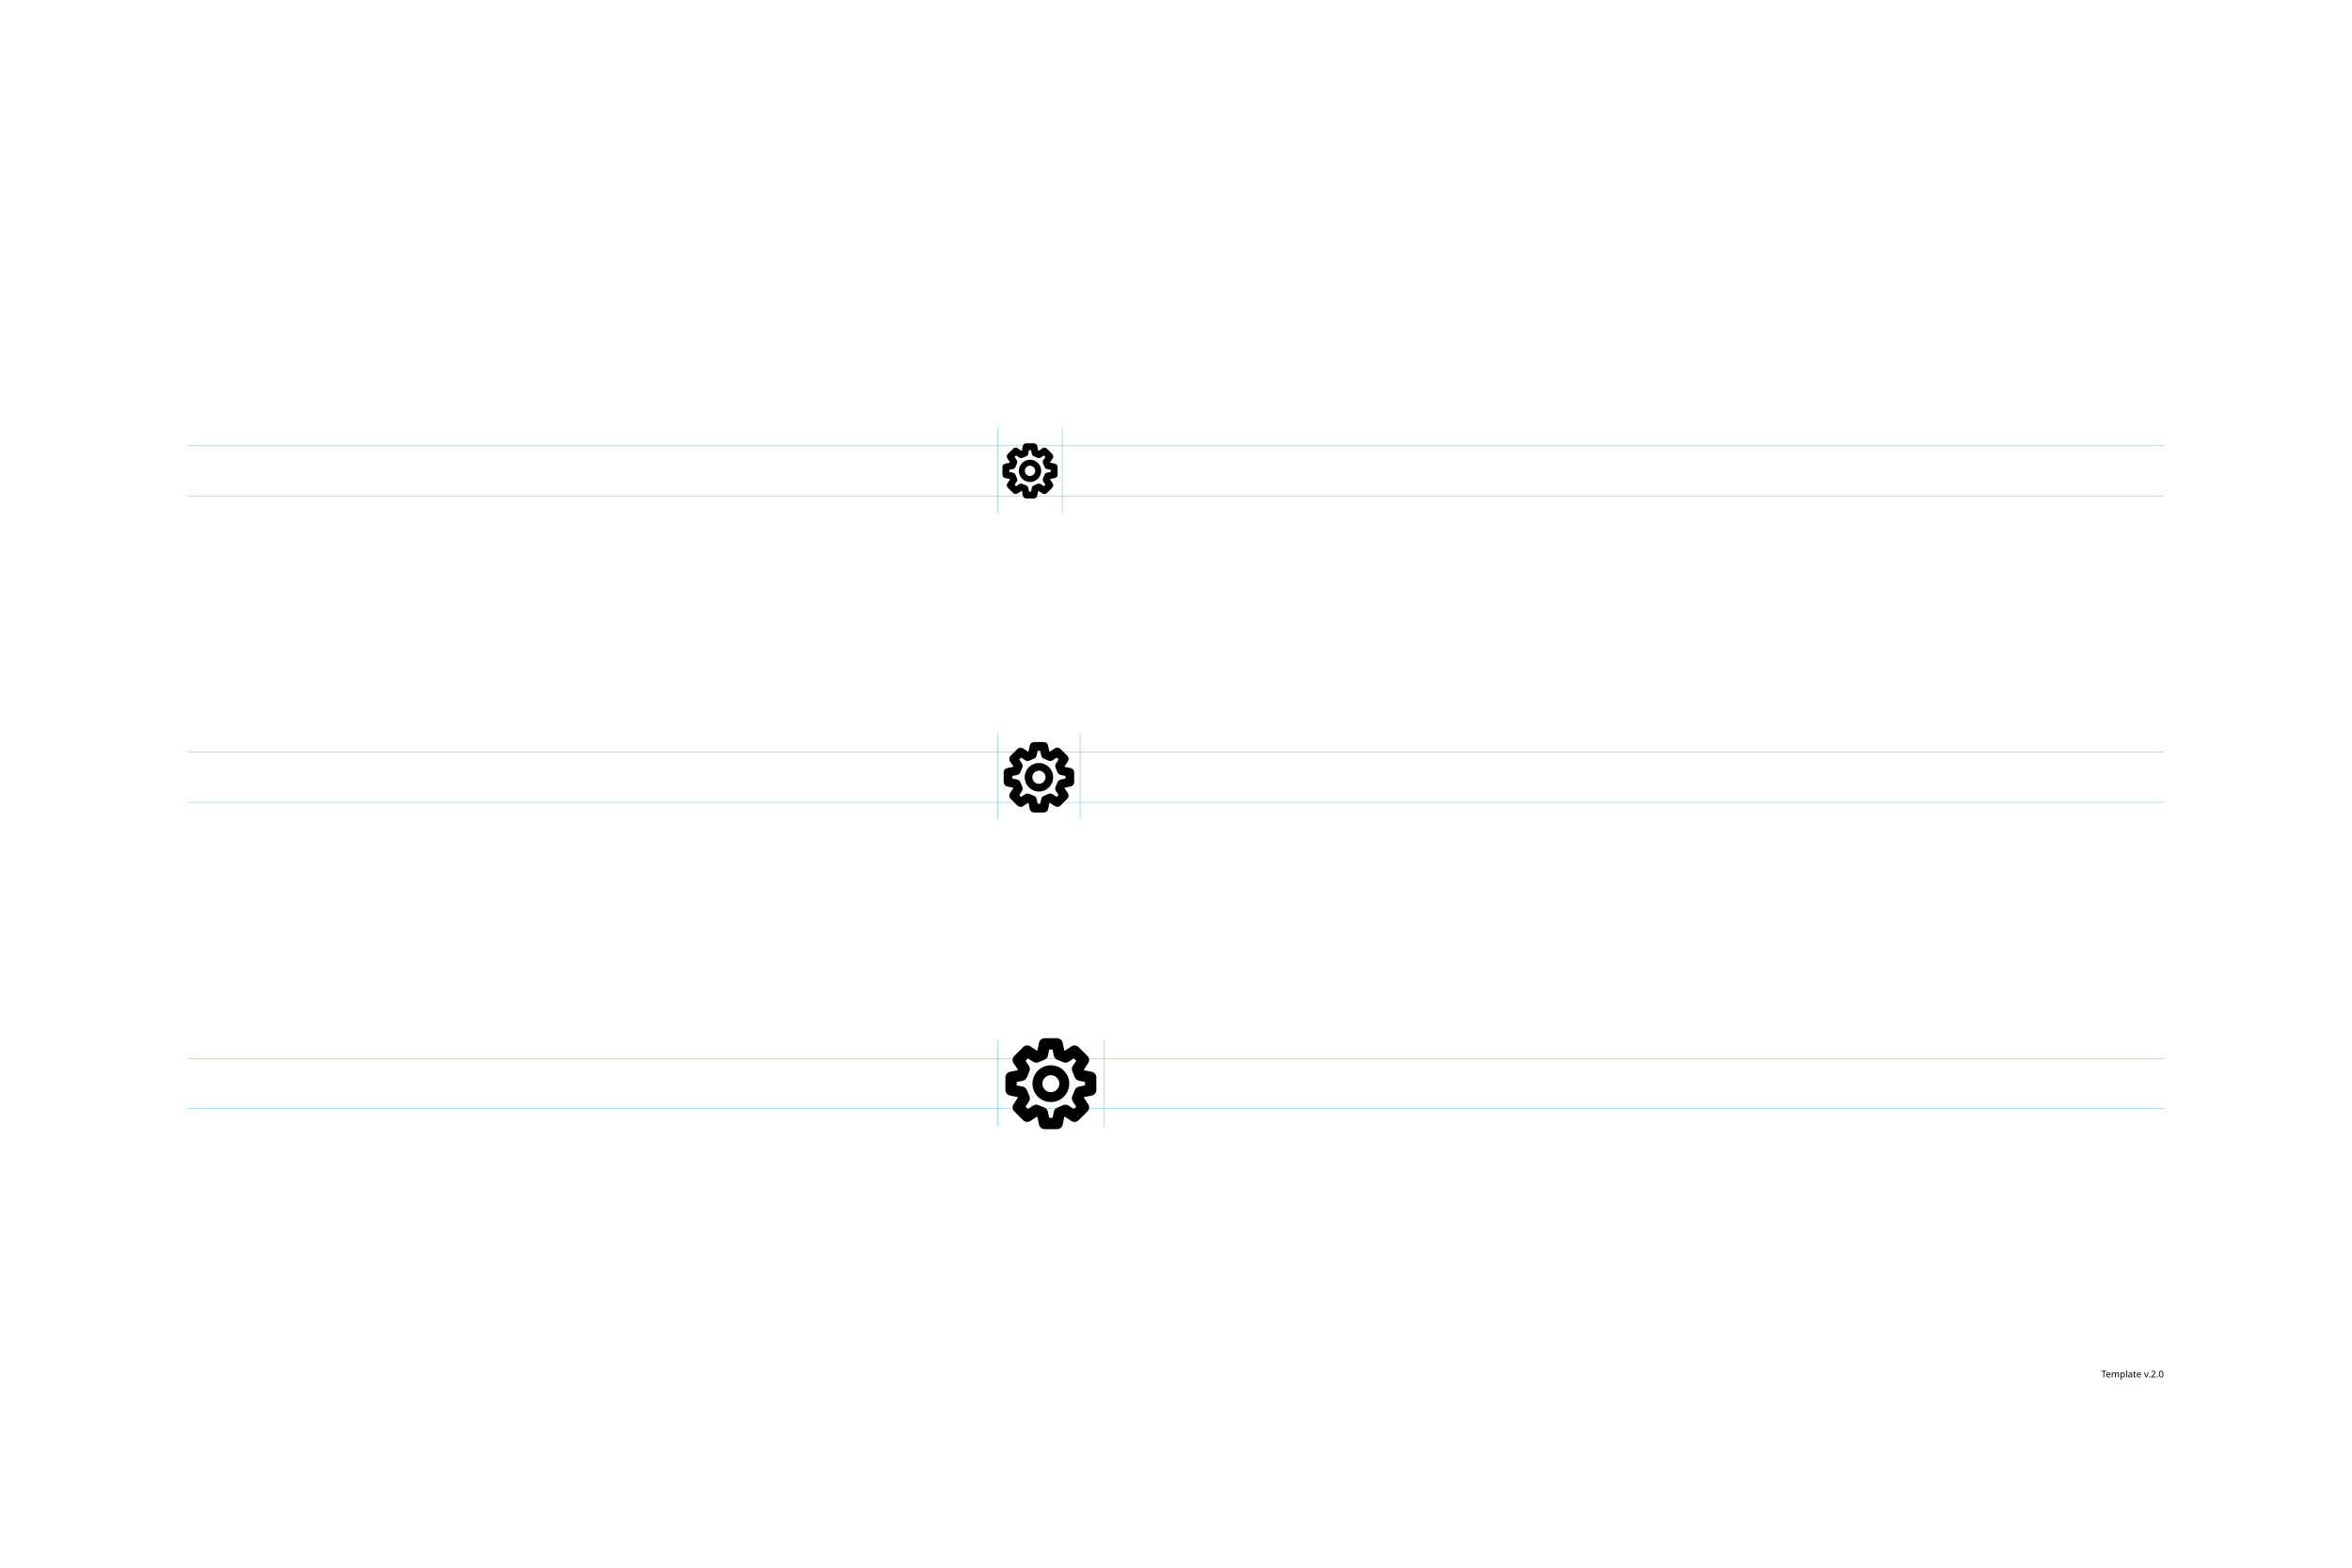
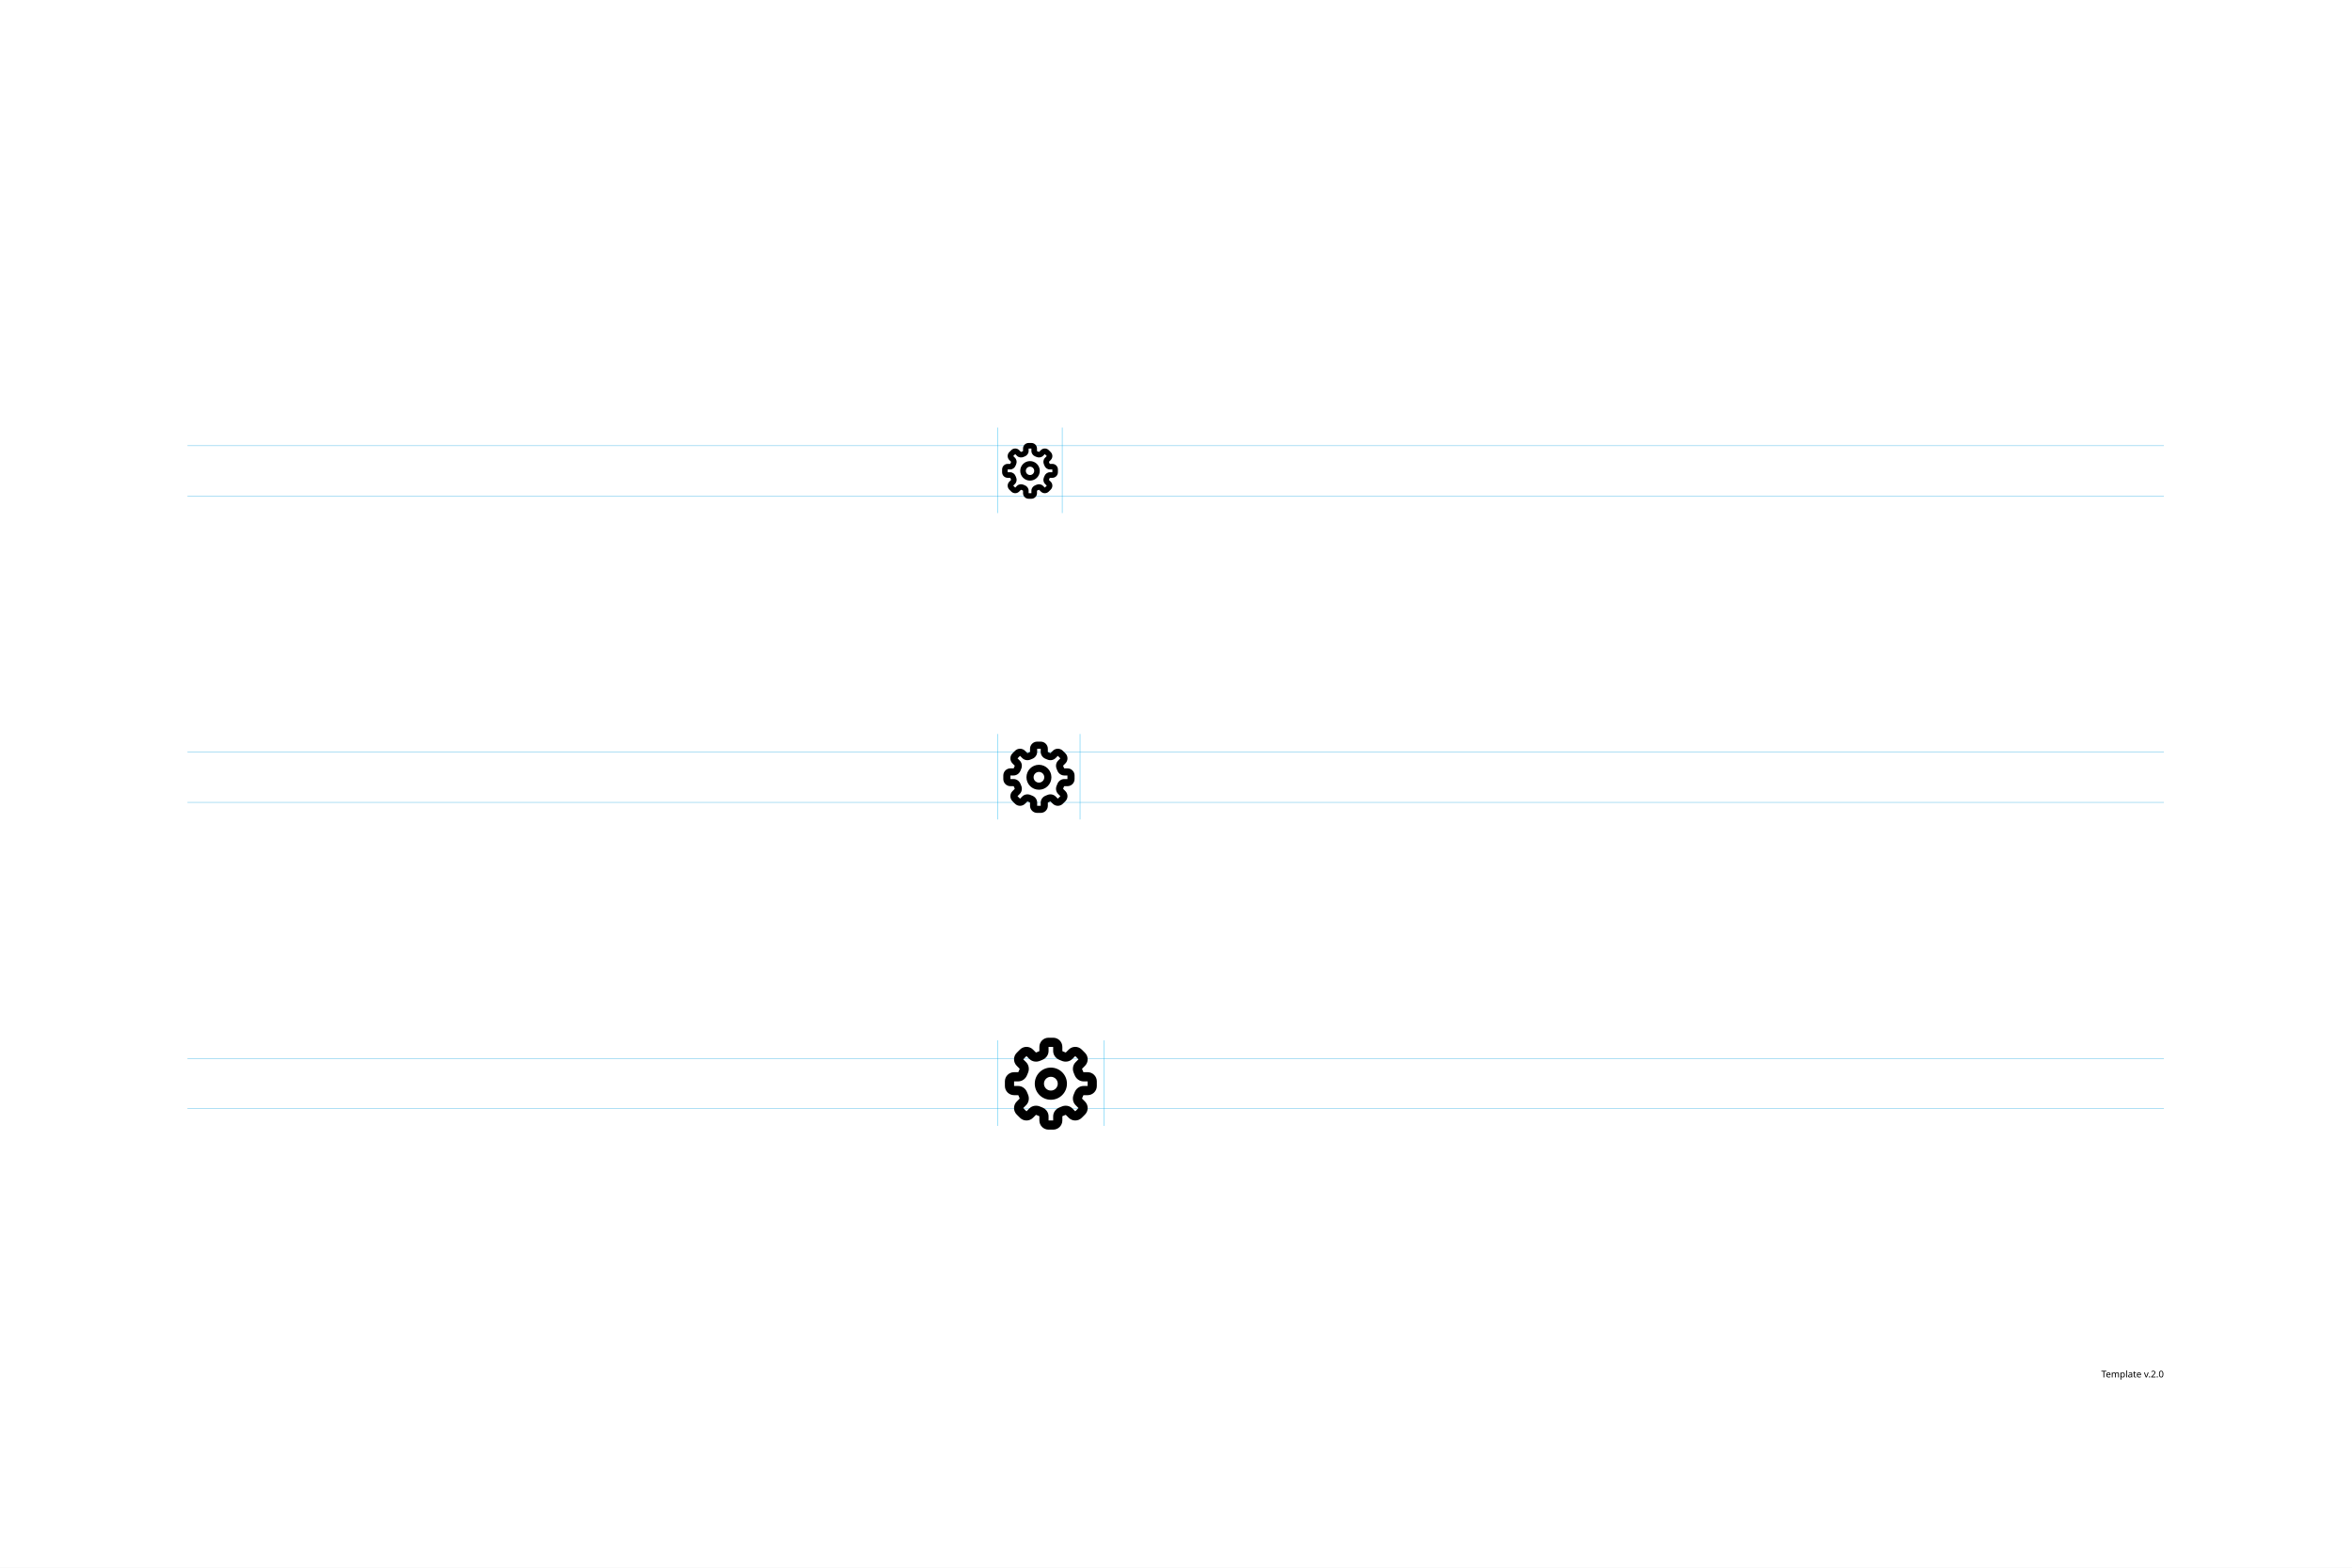
<svg xmlns="http://www.w3.org/2000/svg" version="1.1" width="3300" height="2200">
  <g id="Notes">
    <rect height="2200" id="artboard" style="fill:white;opacity:1" width="3300" x="0" y="0" />
    <text id="template-version" style="stroke:none;fill:black;font-family:sans-serif;font-size:13;" transform="matrix(1 0 0 1 3036 1933)" text-anchor="end">Template v.2.0</text>
  </g>
  <g id="Guides">
    <line id="Baseline-S" style="fill:none;stroke:#27AAE1;stroke-width:0.5;" x1="263" x2="3036" y1="696" y2="696" />
    <line id="Capline-S" style="fill:none;stroke:#27AAE1;stroke-width:0.5;" x1="263" x2="3036" y1="625.541" y2="625.541" />
    <line id="Baseline-M" style="fill:none;stroke:#27AAE1;stroke-width:0.5;" x1="263" x2="3036" y1="1126" y2="1126" />
    <line id="Capline-M" style="fill:none;stroke:#27AAE1;stroke-width:0.5;" x1="263" x2="3036" y1="1055.54" y2="1055.54" />
    <line id="Baseline-L" style="fill:none;stroke:#27AAE1;stroke-width:0.5;" x1="263" x2="3036" y1="1556" y2="1556" />
    <line id="Capline-L" style="fill:none;stroke:#27AAE1;stroke-width:0.5;" x1="263" x2="3036" y1="1485.54" y2="1485.54" />
    <line id="left-margin-Regular-S" style="fill:none;stroke:#00AEEF;stroke-width:0.5;" x1="1400" x2="1400" y1="600" y2="720" />
    <line id="right-margin-Regular-S" style="fill:none;stroke:#00AEEF;stroke-width:0.5;" x1="1490.35" x2="1490.35" y1="600" y2="720" />
    <line id="left-margin-Regular-M" style="fill:none;stroke:#00AEEF;stroke-width:0.5;" x1="1400" x2="1400" y1="1030" y2="1150" />
    <line id="right-margin-Regular-M" style="fill:none;stroke:#00AEEF;stroke-width:0.5;" x1="1515.38" x2="1515.38" y1="1030" y2="1150" />
    <line id="left-margin-Regular-L" style="fill:none;stroke:#00AEEF;stroke-width:0.5;" x1="1400" x2="1400" y1="1460" y2="1580" />
    <line id="right-margin-Regular-L" style="fill:none;stroke:#00AEEF;stroke-width:0.5;" x1="1548.85" x2="1548.85" y1="1460" y2="1580" />
  </g>
  <g id="Symbols">
    <g id="Regular-S" transform="matrix(1 0 0 1 1400 696)">
-       <path d="M55.26 -70.11L56.60 -63.57L57.13 -63.36L62.70 -67.03C64.61 -68.29 67.14 -68.03 68.76 -66.41L76.36 -58.82C77.97 -57.20 78.23 -54.67 76.97 -52.76L73.30 -47.19L73.52 -46.66L80.05 -45.32C82.29 -44.86 83.90 -42.89 83.90 -40.60L83.90 -29.86C83.90 -27.57 82.29 -25.60 80.05 -25.14L73.52 -23.80L73.30 -23.27L76.97 -17.70C78.23 -15.79 77.97 -13.26 76.36 -11.64L68.76 -4.05C67.14 -2.43 64.61 -2.17 62.70 -3.43L57.13 -7.10L56.60 -6.89L55.26 -0.35C54.80 1.89 52.83 3.50 50.54 3.50L39.80 3.50C37.51 3.50 35.54 1.89 35.08 -0.35L33.74 -6.89L33.21 -7.10L27.65 -3.43C25.74 -2.17 23.20 -2.43 21.59 -4.05L13.99 -11.64C12.37 -13.26 12.12 -15.79 13.38 -17.70L17.05 -23.27L16.83 -23.80L10.30 -25.14C8.05 -25.60 6.45 -27.57 6.45 -29.86L6.45 -40.60C6.45 -42.89 8.05 -44.86 10.30 -45.32L16.83 -46.66L17.05 -47.19L13.38 -52.76C12.12 -54.67 12.37 -57.20 13.99 -58.82L21.59 -66.41C23.20 -68.03 25.74 -68.29 27.65 -67.03L33.21 -63.36L33.74 -63.57L35.08 -70.11C35.54 -72.35 37.51 -73.96 39.80 -73.96L50.54 -73.96C52.83 -73.96 54.80 -72.35 55.26 -70.11ZM43.73 -64.32L42.67 -59.13C42.35 -57.57 41.27 -56.26 39.79 -55.65L34.54 -53.47C33.06 -52.86 31.38 -53.02 30.04 -53.90L25.62 -56.82L23.58 -54.78L26.50 -50.36C27.38 -49.02 27.54 -47.34 26.93 -45.86L24.75 -40.61C24.14 -39.13 22.84 -38.06 21.27 -37.74L16.08 -36.67L16.08 -33.79L21.27 -32.72C22.84 -32.40 24.14 -31.32 24.75 -29.85L26.93 -24.60C27.54 -23.12 27.38 -21.43 26.50 -20.10L23.58 -15.68L25.62 -13.64L30.04 -16.56C31.38 -17.44 33.06 -17.60 34.54 -16.99L39.79 -14.81C41.27 -14.20 42.35 -12.89 42.67 -11.33L43.73 -6.14L46.61 -6.14L47.68 -11.33C48 -12.89 49.08 -14.20 50.55 -14.81L55.81 -16.99C57.28 -17.60 58.97 -17.44 60.30 -16.56L64.72 -13.64L66.76 -15.68L63.85 -20.10C62.97 -21.43 62.81 -23.12 63.42 -24.60L65.59 -29.85C66.20 -31.32 67.51 -32.40 69.08 -32.72L74.26 -33.79L74.26 -36.67L69.08 -37.74C67.51 -38.06 66.20 -39.13 65.59 -40.61L63.42 -45.86C62.81 -47.34 62.97 -49.02 63.85 -50.36L66.76 -54.78L64.72 -56.82L60.30 -53.90C58.97 -53.02 57.28 -52.86 55.81 -53.47L50.55 -55.65C49.08 -56.26 48 -57.57 47.68 -59.13L46.61 -64.32ZM60.83 -35.23C60.83 -26.58 53.82 -19.57 45.17 -19.57C36.52 -19.57 29.51 -26.58 29.51 -35.23C29.51 -43.88 36.52 -50.89 45.17 -50.89C53.82 -50.89 60.83 -43.88 60.83 -35.23ZM37.95 -35.23C37.95 -31.24 41.18 -28 45.17 -28C49.16 -28 52.40 -31.24 52.40 -35.23C52.40 -39.22 49.16 -42.46 45.17 -42.46C41.18 -42.46 37.95 -39.22 37.95 -35.23Z" />
+       <path d="M54.96 -66.55L54.96 -63.09C54.96 -63.03 55.09 -62.87 55.37 -62.77C56.07 -62.51 56.75 -62.22 57.43 -61.91C57.71 -61.79 57.91 -61.81 57.95 -61.85L60.40 -64.30C63.46 -67.36 68.42 -67.36 71.47 -64.30L74.24 -61.53C77.30 -58.47 77.30 -53.51 74.24 -50.46L71.79 -48.01C71.75 -47.97 71.73 -47.77 71.85 -47.49C72.16 -46.82 72.45 -46.12 72.71 -45.42C72.81 -45.14 72.98 -45.02 73.03 -45.02L76.49 -45.02C80.82 -45.02 84.32 -41.51 84.32 -37.19L84.32 -33.27C84.32 -28.95 80.82 -25.44 76.49 -25.44L73.03 -25.44C72.98 -25.44 72.81 -25.32 72.71 -25.03C72.45 -24.33 72.16 -23.64 71.85 -22.97C71.73 -22.69 71.75 -22.49 71.79 -22.45L74.24 -20C77.30 -16.94 77.30 -11.99 74.24 -8.93L71.47 -6.16C68.42 -3.10 63.46 -3.10 60.40 -6.16L57.95 -8.61C57.91 -8.65 57.71 -8.68 57.43 -8.55C56.76 -8.24 56.07 -7.95 55.37 -7.70C55.09 -7.59 54.96 -7.43 54.96 -7.38L54.96 -3.91C54.96 0.41 51.46 3.92 47.13 3.92L43.22 3.92C38.89 3.92 35.39 0.41 35.39 -3.91L35.39 -7.38C35.39 -7.43 35.26 -7.59 34.98 -7.69C34.28 -7.95 33.59 -8.24 32.91 -8.55C32.64 -8.68 32.43 -8.65 32.39 -8.61L29.95 -6.16C26.89 -3.10 21.93 -3.10 18.87 -6.16L16.10 -8.93C13.05 -11.99 13.05 -16.94 16.10 -20L18.55 -22.45C18.59 -22.49 18.62 -22.69 18.49 -22.97C18.18 -23.65 17.89 -24.34 17.64 -25.04C17.53 -25.32 17.37 -25.44 17.32 -25.44L13.85 -25.44C9.53 -25.44 6.02 -28.95 6.02 -33.27L6.02 -37.19C6.02 -41.51 9.53 -45.02 13.85 -45.02L17.32 -45.02C17.37 -45.02 17.53 -45.14 17.63 -45.42C17.89 -46.13 18.18 -46.82 18.49 -47.49C18.62 -47.77 18.59 -47.97 18.55 -48.01L16.10 -50.46C13.05 -53.51 13.05 -58.47 16.10 -61.53L18.87 -64.30C21.93 -67.36 26.89 -67.36 29.95 -64.30L32.39 -61.85C32.43 -61.81 32.64 -61.79 32.91 -61.91C33.58 -62.22 34.28 -62.51 34.98 -62.77C35.26 -62.87 35.39 -63.03 35.39 -63.09L35.39 -66.55C35.39 -70.87 38.89 -74.38 43.22 -74.38L47.13 -74.38C51.46 -74.38 54.96 -70.87 54.96 -66.55ZM43.22 -66.55L43.22 -63.09C43.22 -59.61 40.93 -56.62 37.69 -55.42C37.18 -55.23 36.67 -55.02 36.18 -54.80C33.04 -53.36 29.31 -53.86 26.86 -56.31L24.41 -58.76C24.41 -58.76 24.41 -58.76 24.41 -58.76L24.41 -58.76L24.41 -58.76C24.41 -58.76 24.41 -58.76 24.41 -58.76C24.41 -58.76 24.41 -58.76 24.41 -58.76C24.41 -58.76 24.41 -58.76 24.41 -58.76L24.41 -58.76L24.41 -58.76C24.41 -58.76 24.41 -58.76 24.41 -58.76L21.64 -55.99C21.64 -55.99 21.64 -55.99 21.64 -55.99C21.64 -55.99 21.64 -55.99 21.64 -55.99L24.09 -53.55C26.54 -51.09 27.05 -47.36 25.61 -44.22C25.38 -43.73 25.17 -43.23 24.98 -42.71C23.78 -39.47 20.79 -37.19 17.32 -37.19L13.85 -37.19L13.85 -33.27L17.32 -33.27C20.79 -33.27 23.78 -30.99 24.98 -27.75C25.17 -27.24 25.38 -26.73 25.61 -26.24C27.05 -23.10 26.54 -19.37 24.09 -16.92L21.64 -14.47C21.64 -14.47 21.64 -14.47 21.64 -14.47L24.41 -11.70C24.41 -11.70 24.41 -11.70 24.41 -11.70L26.85 -14.15C29.31 -16.60 33.04 -17.11 36.18 -15.67C36.67 -15.44 37.18 -15.23 37.69 -15.04C40.93 -13.85 43.22 -10.85 43.22 -7.38L43.22 -3.91L47.13 -3.91L47.13 -7.38C47.13 -10.85 49.42 -13.84 52.65 -15.04C53.17 -15.23 53.67 -15.44 54.17 -15.67C57.30 -17.11 61.03 -16.60 63.49 -14.15L65.94 -11.70C65.94 -11.70 65.94 -11.70 65.94 -11.70L65.94 -11.70L65.94 -11.70C65.94 -11.70 65.94 -11.70 65.94 -11.70C65.94 -11.70 65.94 -11.70 65.94 -11.70C65.94 -11.70 65.94 -11.70 65.94 -11.70L65.94 -11.70L65.94 -11.70C65.94 -11.70 65.94 -11.70 65.94 -11.70L68.70 -14.47C68.70 -14.47 68.70 -14.47 68.70 -14.47C68.70 -14.47 68.70 -14.47 68.70 -14.47L66.25 -16.92C63.80 -19.37 63.30 -23.10 64.74 -26.24C64.97 -26.73 65.18 -27.24 65.37 -27.75C66.56 -30.99 69.56 -33.27 73.03 -33.27L76.49 -33.27L76.49 -37.19L73.03 -37.19C69.56 -37.19 66.56 -39.47 65.37 -42.71C65.18 -43.22 64.97 -43.73 64.74 -44.22C63.30 -47.36 63.80 -51.09 66.26 -53.55L68.70 -55.99C68.70 -55.99 68.70 -55.99 68.70 -55.99L65.94 -58.76C65.94 -58.76 65.94 -58.76 65.94 -58.76L65.94 -58.76L65.94 -58.76C65.94 -58.76 65.94 -58.76 65.94 -58.76C65.94 -58.76 65.94 -58.76 65.94 -58.76C65.94 -58.76 65.94 -58.76 65.94 -58.76L65.94 -58.76L65.94 -58.76C65.94 -58.76 65.94 -58.76 65.94 -58.76L63.49 -56.31C61.03 -53.86 57.30 -53.36 54.17 -54.80C53.67 -55.02 53.16 -55.23 52.65 -55.42C49.42 -56.62 47.13 -59.61 47.13 -63.09L47.13 -66.55ZM68.70 -14.47L68.70 -14.47L68.70 -14.47C68.70 -14.47 68.70 -14.47 68.70 -14.47L68.70 -14.47L68.70 -14.47C68.70 -14.47 68.70 -14.47 68.70 -14.47ZM68.70 -14.47C68.70 -14.47 68.70 -14.47 68.70 -14.47ZM58.88 -35.23C58.88 -27.66 52.74 -21.53 45.17 -21.53C37.61 -21.53 31.47 -27.66 31.47 -35.23C31.47 -42.80 37.61 -48.93 45.17 -48.93C52.74 -48.93 58.88 -42.80 58.88 -35.23ZM39.30 -35.23C39.30 -31.99 41.93 -29.36 45.17 -29.36C48.42 -29.36 51.05 -31.99 51.05 -35.23C51.05 -38.47 48.42 -41.10 45.17 -41.10C41.93 -41.10 39.30 -38.47 39.30 -35.23ZM21.64 -55.99L21.64 -55.99C21.64 -55.99 21.64 -55.99 21.64 -55.99L21.64 -55.99L21.64 -55.99C21.64 -55.99 21.64 -55.99 21.64 -55.99ZM21.64 -55.99C21.64 -55.99 21.64 -55.99 21.64 -55.99Z" />
    </g>
    <g id="Regular-M" transform="matrix(1 0 0 1 1400 1126)">
-       <path d="M70.58 -79.77L72.29 -71.43L72.97 -71.15L80.08 -75.84C82.52 -77.45 85.75 -77.12 87.82 -75.05L97.52 -65.35C99.58 -63.29 99.91 -60.05 98.30 -57.61L93.61 -50.50L93.89 -49.83L102.24 -48.12C105.10 -47.53 107.15 -45.01 107.15 -42.09L107.15 -28.37C107.15 -25.45 105.10 -22.93 102.24 -22.34L93.89 -20.63L93.61 -19.96L98.30 -12.85C99.91 -10.41 99.58 -7.17 97.52 -5.11L87.82 4.59C85.75 6.66 82.52 6.99 80.08 5.38L72.97 0.69L72.29 0.97L70.58 9.31C69.99 12.18 67.47 14.23 64.55 14.23L50.83 14.23C47.91 14.23 45.39 12.18 44.81 9.31L43.09 0.97L42.42 0.69L35.31 5.38C32.87 6.99 29.63 6.66 27.57 4.59L17.87 -5.11C15.80 -7.17 15.47 -10.41 17.08 -12.85L21.77 -19.96L21.49 -20.63L13.15 -22.34C10.29 -22.93 8.23 -25.45 8.23 -28.37L8.23 -42.09C8.23 -45.01 10.29 -47.53 13.15 -48.12L21.49 -49.83L21.77 -50.50L17.08 -57.61C15.47 -60.05 15.80 -63.29 17.87 -65.35L27.57 -75.05C29.63 -77.12 32.87 -77.45 35.31 -75.84L42.42 -71.15L43.09 -71.43L44.81 -79.77C45.39 -82.64 47.91 -84.69 50.83 -84.69L64.55 -84.69C67.47 -84.69 69.99 -82.64 70.58 -79.77ZM55.85 -72.38L54.49 -65.76C54.08 -63.76 52.71 -62.09 50.82 -61.31L44.11 -58.53C42.23 -57.75 40.07 -57.95 38.37 -59.08L32.72 -62.80L30.12 -60.20L33.84 -54.55C34.97 -52.85 35.17 -50.70 34.39 -48.81L31.61 -42.10C30.83 -40.22 29.17 -38.84 27.17 -38.43L20.54 -37.07L20.54 -33.39L27.17 -32.03C29.17 -31.62 30.83 -30.24 31.61 -28.36L34.39 -21.65C35.17 -19.76 34.97 -17.61 33.84 -15.91L30.12 -10.26L32.72 -7.66L38.37 -11.38C40.07 -12.51 42.23 -12.71 44.11 -11.93L50.82 -9.15C52.71 -8.37 54.08 -6.70 54.49 -4.70L55.85 1.92L59.53 1.92L60.89 -4.70C61.30 -6.70 62.68 -8.37 64.57 -9.15L71.27 -11.93C73.16 -12.71 75.31 -12.51 77.01 -11.38L82.66 -7.66L85.26 -10.26L81.54 -15.91C80.42 -17.61 80.21 -19.76 80.99 -21.65L83.77 -28.36C84.55 -30.24 86.22 -31.62 88.22 -32.03L94.84 -33.39L94.84 -37.07L88.22 -38.43C86.22 -38.84 84.55 -40.22 83.77 -42.10L80.99 -48.81C80.21 -50.70 80.42 -52.85 81.54 -54.55L85.26 -60.20L82.66 -62.80L77.01 -59.08C75.31 -57.95 73.16 -57.75 71.27 -58.53L64.57 -61.31C62.68 -62.09 61.30 -63.76 60.89 -65.76L59.53 -72.38ZM77.69 -35.23C77.69 -24.18 68.74 -15.23 57.69 -15.23C46.65 -15.23 37.69 -24.18 37.69 -35.23C37.69 -46.28 46.65 -55.23 57.69 -55.23C68.74 -55.23 77.69 -46.28 77.69 -35.23ZM48.46 -35.23C48.46 -30.13 52.59 -26 57.69 -26C62.79 -26 66.92 -30.13 66.92 -35.23C66.92 -40.33 62.79 -44.46 57.69 -44.46C52.59 -44.46 48.46 -40.33 48.46 -35.23Z" />
+       <path d="M70.19 -75.23L70.19 -70.81C70.19 -70.74 70.35 -70.53 70.71 -70.40C71.60 -70.07 72.48 -69.70 73.35 -69.31C73.70 -69.15 73.96 -69.18 74.01 -69.23L77.14 -72.36C81.05 -76.26 87.38 -76.26 91.28 -72.35L94.82 -68.82C98.72 -64.91 98.72 -58.58 94.81 -54.68L91.69 -51.55C91.64 -51.50 91.61 -51.24 91.77 -50.89C92.16 -50.03 92.53 -49.14 92.86 -48.25C92.99 -47.89 93.20 -47.73 93.27 -47.73L97.69 -47.73C103.22 -47.73 107.69 -43.25 107.69 -37.73L107.69 -32.73C107.69 -27.21 103.22 -22.73 97.69 -22.73L93.27 -22.73C93.20 -22.73 92.99 -22.57 92.86 -22.21C92.53 -21.31 92.16 -20.43 91.77 -19.57C91.60 -19.22 91.64 -18.96 91.69 -18.91L94.82 -15.78C98.72 -11.88 98.72 -5.55 94.82 -1.64L91.28 1.89C87.38 5.80 81.04 5.80 77.14 1.89L74.01 -1.23C73.96 -1.28 73.70 -1.32 73.35 -1.16C72.49 -0.76 71.60 -0.40 70.71 -0.06C70.35 0.07 70.19 0.28 70.19 0.34L70.19 4.77C70.19 10.29 65.72 14.77 60.19 14.77L55.19 14.77C49.67 14.77 45.19 10.29 45.19 4.77L45.19 0.34C45.19 0.28 45.03 0.07 44.68 -0.06C43.78 -0.39 42.90 -0.76 42.03 -1.16C41.68 -1.32 41.42 -1.28 41.37 -1.23L38.25 1.89C34.34 5.80 28.01 5.80 24.10 1.89L20.57 -1.64C16.66 -5.55 16.66 -11.87 20.57 -15.78L23.69 -18.91C23.74 -18.96 23.78 -19.22 23.61 -19.57C23.22 -20.44 22.85 -21.32 22.52 -22.21C22.39 -22.57 22.18 -22.73 22.11 -22.73L17.69 -22.73C12.17 -22.73 7.69 -27.21 7.69 -32.73L7.69 -37.73C7.69 -43.25 12.17 -47.73 17.69 -47.73L22.11 -47.73C22.18 -47.73 22.39 -47.89 22.52 -48.25C22.85 -49.15 23.22 -50.03 23.61 -50.89C23.78 -51.24 23.74 -51.51 23.69 -51.55L20.57 -54.68C16.66 -58.58 16.66 -64.91 20.57 -68.82L24.10 -72.35C28.01 -76.26 34.34 -76.26 38.24 -72.35L41.37 -69.23C41.42 -69.18 41.68 -69.15 42.03 -69.31C42.89 -69.70 43.77 -70.07 44.68 -70.40C45.03 -70.53 45.19 -70.74 45.19 -70.81L45.19 -75.23C45.19 -80.75 49.67 -85.23 55.19 -85.23L60.19 -85.23C65.72 -85.23 70.19 -80.75 70.19 -75.23ZM55.19 -75.23L55.19 -70.81C55.19 -66.37 52.27 -62.55 48.14 -61.02C47.48 -60.78 46.83 -60.51 46.20 -60.22C42.20 -58.38 37.43 -59.02 34.30 -62.16L31.17 -65.28C31.17 -65.28 31.17 -65.28 31.17 -65.28L31.17 -65.28L31.17 -65.28C31.17 -65.28 31.17 -65.28 31.17 -65.28C31.17 -65.28 31.17 -65.28 31.17 -65.28C31.17 -65.28 31.17 -65.28 31.17 -65.28L31.17 -65.28L31.17 -65.28C31.17 -65.28 31.17 -65.28 31.17 -65.28L27.64 -61.75C27.64 -61.75 27.64 -61.75 27.64 -61.75C27.64 -61.75 27.64 -61.75 27.64 -61.75L30.76 -58.62C33.90 -55.49 34.54 -50.72 32.70 -46.72C32.41 -46.09 32.15 -45.44 31.90 -44.78C30.38 -40.65 26.55 -37.73 22.11 -37.73L17.69 -37.73L17.69 -32.73L22.11 -32.73C26.55 -32.73 30.38 -29.81 31.90 -25.68C32.14 -25.02 32.41 -24.38 32.70 -23.75C34.54 -19.74 33.90 -14.98 30.77 -11.84L27.64 -8.71C27.64 -8.71 27.64 -8.71 27.64 -8.71L31.17 -5.18C31.17 -5.18 31.17 -5.18 31.17 -5.18L34.30 -8.30C37.43 -11.44 42.20 -12.08 46.20 -10.24C46.84 -9.95 47.48 -9.69 48.14 -9.44C52.27 -7.92 55.19 -4.09 55.19 0.34L55.19 4.77L60.19 4.77L60.19 0.34C60.19 -4.09 63.11 -7.92 67.25 -9.45C67.90 -9.69 68.54 -9.95 69.18 -10.24C73.18 -12.08 77.95 -11.44 81.08 -8.31L84.21 -5.18C84.21 -5.18 84.21 -5.18 84.21 -5.18L84.21 -5.18L84.21 -5.18C84.21 -5.18 84.21 -5.18 84.21 -5.18C84.21 -5.18 84.21 -5.18 84.21 -5.18C84.21 -5.18 84.21 -5.18 84.21 -5.18L84.21 -5.18L84.21 -5.18C84.21 -5.18 84.21 -5.18 84.21 -5.18L87.75 -8.71C87.75 -8.71 87.75 -8.71 87.75 -8.71C87.75 -8.71 87.75 -8.71 87.75 -8.71L84.62 -11.84C81.48 -14.98 80.84 -19.74 82.68 -23.75C82.97 -24.38 83.24 -25.02 83.48 -25.68C85.01 -29.81 88.84 -32.73 93.27 -32.73L97.69 -32.73L97.69 -37.73L93.27 -37.73C88.83 -37.73 85.01 -40.65 83.48 -44.78C83.24 -45.44 82.97 -46.08 82.68 -46.72C80.84 -50.72 81.48 -55.49 84.62 -58.62L87.74 -61.75C87.74 -61.75 87.74 -61.75 87.74 -61.75L84.21 -65.28C84.21 -65.28 84.21 -65.28 84.21 -65.28L84.21 -65.28L84.21 -65.28C84.21 -65.28 84.21 -65.28 84.21 -65.28C84.21 -65.28 84.21 -65.28 84.21 -65.28C84.21 -65.28 84.21 -65.28 84.21 -65.28L84.21 -65.28L84.21 -65.28C84.21 -65.28 84.21 -65.28 84.21 -65.28L81.08 -62.15C77.94 -59.02 73.18 -58.38 69.18 -60.22C68.54 -60.51 67.90 -60.78 67.25 -61.02C63.11 -62.55 60.19 -66.37 60.19 -70.81L60.19 -75.23ZM87.75 -8.71L87.75 -8.71L87.75 -8.71C87.75 -8.71 87.75 -8.71 87.75 -8.71L87.75 -8.71L87.75 -8.71C87.75 -8.71 87.75 -8.71 87.75 -8.71ZM87.75 -8.71C87.75 -8.71 87.75 -8.71 87.75 -8.71ZM75.19 -35.23C75.19 -25.56 67.36 -17.73 57.69 -17.73C48.03 -17.73 40.19 -25.56 40.19 -35.23C40.19 -44.89 48.03 -52.73 57.69 -52.73C67.36 -52.73 75.19 -44.89 75.19 -35.23ZM50.19 -35.23C50.19 -31.09 53.55 -27.73 57.69 -27.73C61.83 -27.73 65.19 -31.09 65.19 -35.23C65.19 -39.37 61.83 -42.73 57.69 -42.73C53.55 -42.73 50.19 -39.37 50.19 -35.23ZM27.64 -61.75L27.64 -61.75C27.64 -61.75 27.64 -61.75 27.64 -61.75L27.64 -61.75L27.64 -61.75C27.64 -61.75 27.64 -61.75 27.64 -61.75ZM27.64 -61.75C27.64 -61.75 27.64 -61.75 27.64 -61.75Z" />
    </g>
    <g id="Regular-L" transform="matrix(1 0 0 1 1400 1556)">
-       <path d="M91.05 -92.69L93.26 -81.93L94.13 -81.57L103.30 -87.62C106.45 -89.69 110.62 -89.27 113.28 -86.60L125.80 -74.09C128.46 -71.42 128.88 -67.25 126.81 -64.11L120.76 -54.93L121.12 -54.06L131.88 -51.85C135.58 -51.10 138.23 -47.85 138.23 -44.08L138.23 -26.38C138.23 -22.61 135.58 -19.36 131.88 -18.60L121.12 -16.40L120.76 -15.53L126.81 -6.35C128.88 -3.21 128.46 0.96 125.80 3.63L113.28 16.14C110.62 18.81 106.45 19.23 103.30 17.16L94.13 11.11L93.26 11.47L91.05 22.23C90.29 25.92 87.04 28.57 83.27 28.57L65.57 28.57C61.81 28.57 58.56 25.92 57.80 22.23L55.59 11.47L54.72 11.11L45.55 17.16C42.40 19.23 38.23 18.81 35.56 16.14L23.05 3.63C20.39 0.96 19.96 -3.21 22.04 -6.35L28.09 -15.53L27.73 -16.40L16.96 -18.60C13.27 -19.36 10.62 -22.61 10.62 -26.38L10.62 -44.08C10.62 -47.85 13.27 -51.10 16.96 -51.85L27.73 -54.06L28.09 -54.93L22.04 -64.11C19.96 -67.25 20.39 -71.42 23.05 -74.09L35.56 -86.60C38.23 -89.27 42.40 -89.69 45.55 -87.62L54.72 -81.57L55.59 -81.93L57.80 -92.69C58.56 -96.38 61.81 -99.03 65.57 -99.03L83.27 -99.03C87.04 -99.03 90.29 -96.38 91.05 -92.69ZM72.05 -83.16L70.30 -74.61C69.77 -72.03 67.99 -69.88 65.56 -68.87L56.90 -65.29C54.47 -64.28 51.70 -64.54 49.50 -65.99L42.21 -70.80L38.86 -67.44L43.66 -60.16C45.11 -57.96 45.37 -55.18 44.37 -52.75L40.78 -44.10C39.77 -41.66 37.62 -39.89 35.04 -39.36L26.50 -37.60L26.50 -32.86L35.04 -31.10C37.62 -30.57 39.77 -28.80 40.78 -26.36L44.37 -17.71C45.37 -15.28 45.11 -12.50 43.66 -10.30L38.86 -3.02L42.21 0.34L49.50 -4.47C51.70 -5.92 54.47 -6.18 56.90 -5.17L65.56 -1.59C67.99 -0.58 69.77 1.57 70.30 4.15L72.05 12.70L76.80 12.70L78.55 4.15C79.08 1.57 80.86 -0.58 83.29 -1.59L91.94 -5.17C94.37 -6.18 97.15 -5.92 99.35 -4.47L106.63 0.34L109.99 -3.02L105.19 -10.30C103.74 -12.50 103.47 -15.28 104.48 -17.71L108.06 -26.36C109.07 -28.80 111.22 -30.57 113.80 -31.10L122.35 -32.86L122.35 -37.60L113.80 -39.36C111.22 -39.89 109.07 -41.66 108.06 -44.10L104.48 -52.75C103.47 -55.18 103.74 -57.96 105.19 -60.16L109.99 -67.44L106.63 -70.80L99.35 -65.99C97.15 -64.54 94.37 -64.28 91.94 -65.29L83.29 -68.87C80.86 -69.88 79.08 -72.03 78.55 -74.61L76.80 -83.16ZM100.22 -35.23C100.22 -20.98 88.67 -9.43 74.42 -9.43C60.17 -9.43 48.62 -20.98 48.62 -35.23C48.62 -49.48 60.17 -61.03 74.42 -61.03C88.67 -61.03 100.22 -49.48 100.22 -35.23ZM62.52 -35.23C62.52 -28.65 67.85 -23.32 74.42 -23.32C81 -23.32 86.33 -28.65 86.33 -35.23C86.33 -41.81 81 -47.14 74.42 -47.14C67.85 -47.14 62.52 -41.81 62.52 -35.23Z" />
+       <path d="M90.55 -86.83L90.55 -81.12C90.55 -81.04 90.75 -80.77 91.22 -80.60C92.37 -80.17 93.50 -79.70 94.62 -79.19C95.07 -78.98 95.41 -79.03 95.47 -79.09L99.51 -83.12C104.55 -88.16 112.72 -88.16 117.75 -83.12L122.31 -78.56C127.35 -73.52 127.35 -65.35 122.31 -60.32L118.28 -56.28C118.22 -56.22 118.17 -55.89 118.38 -55.44C118.89 -54.32 119.36 -53.18 119.79 -52.02C119.96 -51.56 120.23 -51.35 120.32 -51.35L126.02 -51.35C133.15 -51.35 138.92 -45.58 138.92 -38.45L138.92 -32C138.92 -24.88 133.15 -19.10 126.02 -19.10L120.32 -19.10C120.23 -19.10 119.96 -18.90 119.79 -18.43C119.36 -17.28 118.89 -16.14 118.38 -15.03C118.17 -14.58 118.22 -14.24 118.28 -14.18L122.31 -10.14C127.35 -5.10 127.35 3.06 122.31 8.10L117.75 12.66C112.72 17.70 104.55 17.70 99.51 12.66L95.47 8.62C95.41 8.56 95.07 8.52 94.62 8.72C93.51 9.24 92.37 9.71 91.22 10.13C90.75 10.30 90.55 10.57 90.55 10.66L90.55 16.37C90.55 23.50 84.77 29.27 77.65 29.27L71.20 29.27C64.07 29.27 58.30 23.50 58.30 16.37L58.30 10.66C58.30 10.57 58.09 10.31 57.63 10.13C56.47 9.71 55.34 9.24 54.22 8.73C53.77 8.52 53.43 8.56 53.37 8.63L49.34 12.66C44.30 17.70 36.13 17.70 31.09 12.66L26.53 8.10C21.50 3.06 21.49 -5.10 26.53 -10.14L30.56 -14.18C30.63 -14.24 30.67 -14.58 30.46 -15.03C29.95 -16.15 29.48 -17.28 29.05 -18.44C28.88 -18.90 28.61 -19.10 28.53 -19.10L22.82 -19.10C15.70 -19.10 9.92 -24.88 9.92 -32L9.92 -38.45C9.92 -45.58 15.70 -51.35 22.82 -51.35L28.53 -51.35C28.61 -51.35 28.88 -51.56 29.05 -52.02C29.48 -53.18 29.95 -54.32 30.46 -55.43C30.67 -55.88 30.62 -56.23 30.56 -56.29L26.53 -60.32C21.50 -65.35 21.50 -73.52 26.53 -78.56L31.09 -83.12C36.13 -88.16 44.30 -88.16 49.34 -83.12L53.37 -79.09C53.43 -79.03 53.77 -78.98 54.22 -79.19C55.33 -79.70 56.47 -80.17 57.63 -80.60C58.09 -80.77 58.30 -81.04 58.30 -81.12L58.30 -86.83C58.30 -93.95 64.07 -99.73 71.20 -99.73L77.65 -99.73C84.77 -99.73 90.55 -93.95 90.55 -86.83ZM71.20 -86.83L71.20 -81.12C71.20 -75.40 67.43 -70.47 62.10 -68.50C61.25 -68.18 60.42 -67.84 59.60 -67.47C54.44 -65.10 48.29 -65.92 44.24 -69.97L40.21 -74C40.21 -74 40.21 -74 40.21 -74L40.21 -74L40.21 -74C40.21 -74 40.21 -74 40.21 -74C40.21 -74 40.21 -74 40.21 -74C40.21 -74 40.21 -74 40.21 -74L40.21 -74L40.21 -74C40.21 -74 40.21 -74 40.21 -74L35.65 -69.44C35.65 -69.44 35.65 -69.44 35.65 -69.44C35.65 -69.44 35.65 -69.44 35.65 -69.44L39.69 -65.41C43.73 -61.36 44.56 -55.22 42.18 -50.05C41.81 -49.24 41.47 -48.41 41.15 -47.55C39.19 -42.22 34.25 -38.45 28.53 -38.45L22.82 -38.45L22.82 -32L28.53 -32C34.25 -32 39.18 -28.24 41.15 -22.91C41.47 -22.07 41.81 -21.23 42.19 -20.42C44.56 -15.25 43.73 -9.10 39.69 -5.06L35.65 -1.02C35.65 -1.02 35.65 -1.02 35.65 -1.02L40.21 3.54C40.21 3.54 40.21 3.54 40.21 3.54L44.24 -0.49C48.29 -4.54 54.44 -5.37 59.60 -3C60.42 -2.62 61.25 -2.28 62.10 -1.97C67.43 0 71.20 4.94 71.20 10.66L71.20 16.37L77.65 16.37L77.65 10.66C77.65 4.94 81.41 0 86.75 -1.97C87.59 -2.28 88.42 -2.62 89.24 -3C94.40 -5.37 100.55 -4.54 104.59 -0.50L108.63 3.54C108.63 3.54 108.63 3.54 108.63 3.54L108.63 3.54L108.63 3.54C108.63 3.54 108.63 3.54 108.63 3.54C108.63 3.54 108.63 3.54 108.63 3.54C108.63 3.54 108.63 3.54 108.63 3.54L108.63 3.54L108.63 3.54C108.63 3.54 108.63 3.54 108.63 3.54L113.19 -1.02C113.19 -1.02 113.19 -1.02 113.19 -1.02C113.19 -1.02 113.19 -1.02 113.19 -1.02L109.15 -5.06C105.11 -9.10 104.28 -15.25 106.66 -20.42C107.03 -21.23 107.38 -22.06 107.69 -22.91C109.66 -28.24 114.60 -32 120.32 -32L126.02 -32L126.02 -38.45L120.32 -38.45C114.60 -38.45 109.66 -42.22 107.69 -47.55C107.38 -48.40 107.03 -49.23 106.66 -50.05C104.28 -55.21 105.11 -61.36 109.16 -65.41L113.19 -69.44C113.19 -69.44 113.19 -69.44 113.19 -69.44L108.63 -74C108.63 -74 108.63 -74 108.63 -74L108.63 -74L108.63 -74C108.63 -74 108.63 -74 108.63 -74C108.63 -74 108.63 -74 108.63 -74C108.63 -74 108.63 -74 108.63 -74L108.63 -74L108.63 -74C108.63 -74 108.63 -74 108.63 -74L104.59 -69.96C100.55 -65.92 94.40 -65.09 89.24 -67.47C88.42 -67.84 87.59 -68.19 86.75 -68.50C81.41 -70.47 77.65 -75.40 77.65 -81.12L77.65 -86.83ZM113.19 -1.02L113.19 -1.02L113.19 -1.02C113.19 -1.02 113.19 -1.02 113.19 -1.02L113.19 -1.02L113.19 -1.02C113.19 -1.02 113.19 -1.02 113.19 -1.02ZM113.19 -1.02C113.19 -1.02 113.19 -1.02 113.19 -1.02ZM97 -35.23C97 -22.76 86.89 -12.65 74.42 -12.65C61.96 -12.65 51.85 -22.76 51.85 -35.23C51.85 -47.70 61.96 -57.80 74.42 -57.80C86.89 -57.80 97 -47.70 97 -35.23ZM64.75 -35.23C64.75 -29.89 69.08 -25.55 74.42 -25.55C79.77 -25.55 84.10 -29.89 84.10 -35.23C84.10 -40.57 79.77 -44.90 74.42 -44.90C69.08 -44.90 64.75 -40.57 64.75 -35.23ZM35.65 -69.44L35.65 -69.44C35.65 -69.44 35.65 -69.44 35.65 -69.44L35.65 -69.44L35.65 -69.44C35.65 -69.44 35.65 -69.44 35.65 -69.44ZM35.65 -69.44C35.65 -69.44 35.65 -69.44 35.65 -69.44Z" />
    </g>
  </g>
</svg>
